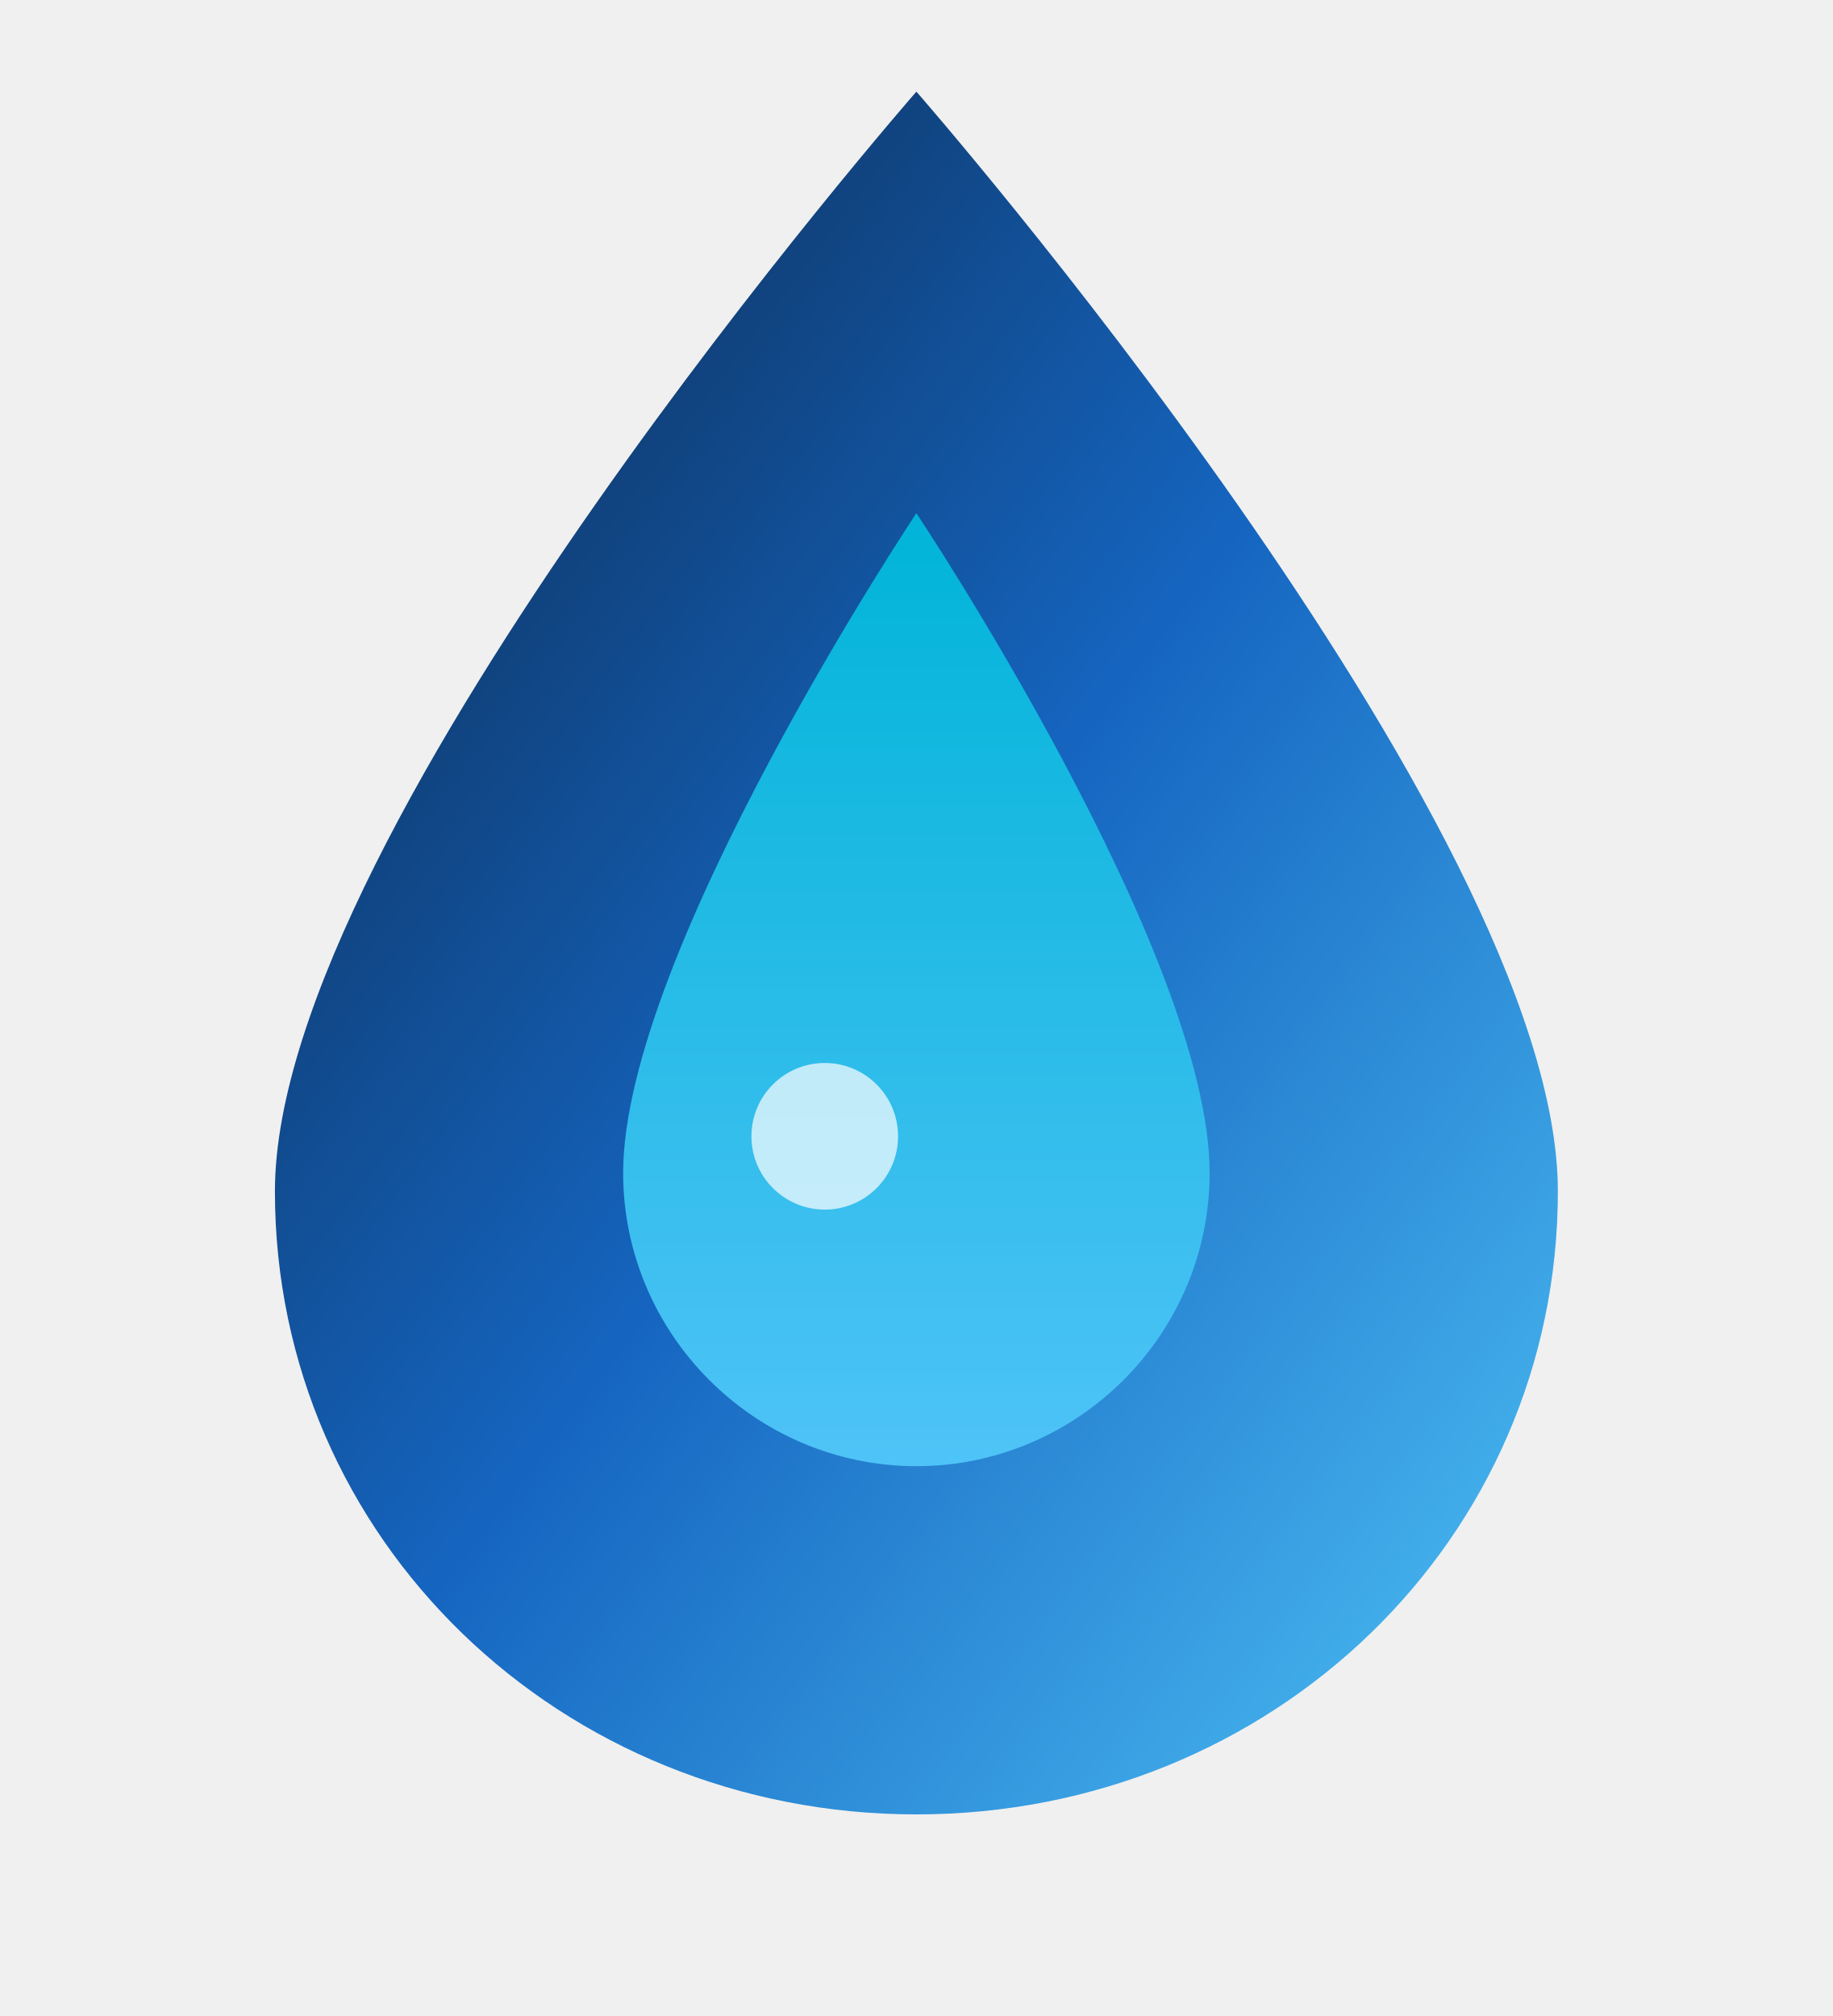
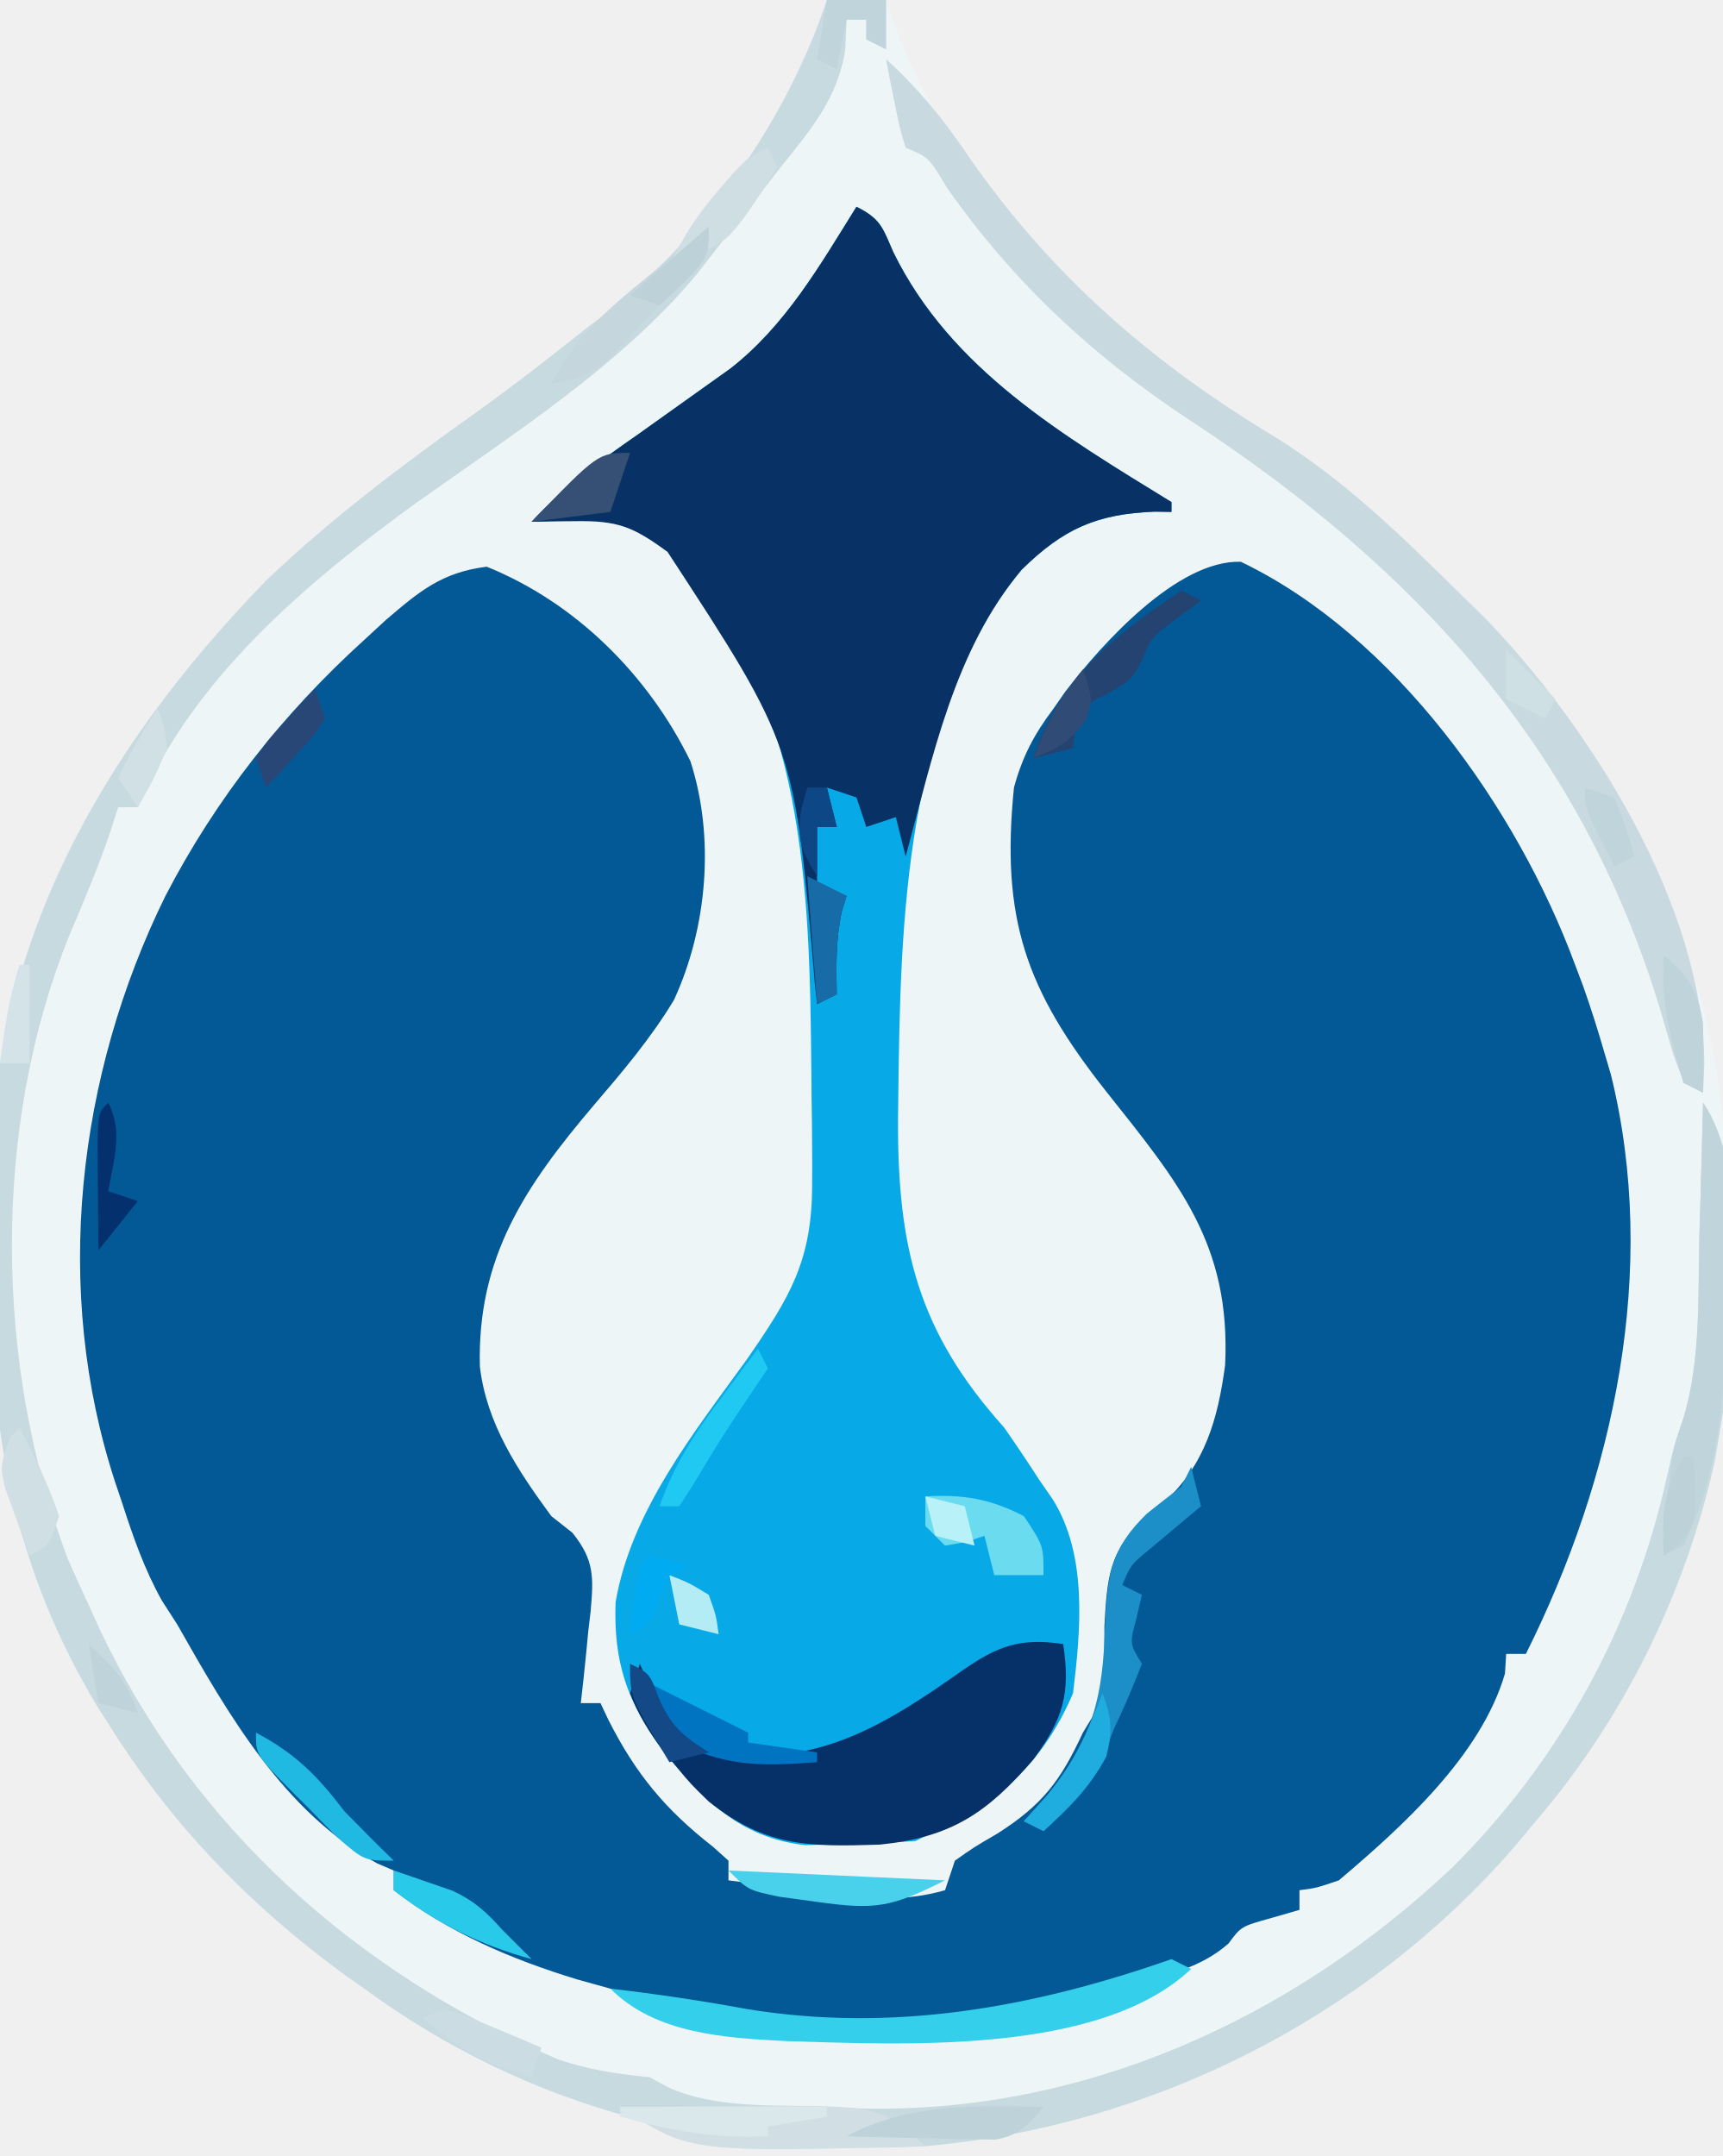
- <svg xmlns="http://www.w3.org/2000/svg" viewBox="0 0 100 110" fill="none">
-   <defs>
-     <linearGradient id="dropGrad" x1="0" y1="0" x2="1" y2="1">
-       <stop offset="0%" stop-color="#0B2240" />
-       <stop offset="50%" stop-color="#1565C0" />
-       <stop offset="100%" stop-color="#4FC3F7" />
-     </linearGradient>
-     <linearGradient id="innerGrad" x1="0" y1="0" x2="0" y2="1">
-       <stop offset="0%" stop-color="#00B4D8" />
-       <stop offset="100%" stop-color="#4FC3F7" />
-     </linearGradient>
-   </defs>
-   <path d="M50 5 C50 5 15 45 15 65 C15 84 30.6 99 50 99 C69.4 99 85 84 85 65 C85 45 50 5 50 5Z" fill="url(#dropGrad)" />
-   <path d="M50 28 C50 28 34 52 34 64 C34 72.8 41.2 80 50 80 C58.8 80 66 72.8 66 64 C66 52 50 28 50 28Z" fill="url(#innerGrad)" />
-   <circle cx="45" cy="62" r="4" fill="white" opacity="0.7" />
+ <svg xmlns="http://www.w3.org/2000/svg" version="1.1" width="175" height="219">
+   <path d="M0 0 C1.98 0 3.96 0 6 0 C6.294 0.891 6.294 0.891 6.594 1.801 C13.3 20.388 28.939 34.405 45.5 44.375 C52.473 48.699 58.192 54.257 64 60 C65.352 61.315 65.352 61.315 66.73 62.656 C73.788 69.922 78.437 78.051 83 87 C83.432 87.824 83.864 88.647 84.309 89.496 C90.051 101.317 91.736 113.755 91.562 126.75 C91.558 127.445 91.553 128.139 91.549 128.855 C91.358 149.894 85.923 168.773 72 185 C71.272 185.871 70.543 186.743 69.793 187.641 C54.749 204.983 32.867 216.018 10 218 C-10.827 219.112 -30.067 214.386 -47 202 C-48.127 201.203 -48.127 201.203 -49.277 200.391 C-58.804 193.358 -66.534 185.381 -72.812 175.375 C-73.244 174.702 -73.676 174.03 -74.121 173.337 C-82.515 159.329 -85.036 145.706 -84.892 129.59 C-84.875 126.698 -84.933 123.815 -84.996 120.924 C-85.177 96.348 -73.823 76.341 -57 59 C-50.364 52.651 -43.033 47.156 -35.562 41.836 C-31.614 39.007 -27.801 36.022 -24 33 C-23.43 32.578 -22.86 32.157 -22.273 31.723 C-12.261 23.917 -3.991 11.974 0 0 Z " fill="#EEF5F7" transform="translate(84,0)" />
+   <path d="M0 0 C15.62 7.482 28.079 25.042 33.957 40.938 C34.367 42.024 34.367 42.024 34.785 43.133 C35.585 45.385 36.292 47.642 36.957 49.938 C37.165 50.637 37.372 51.337 37.586 52.059 C42.5 71.887 37.918 93.016 28.957 110.938 C28.297 110.938 27.637 110.938 26.957 110.938 C26.916 111.597 26.875 112.257 26.832 112.938 C24.402 121.269 16.395 128.488 9.957 133.938 C7.652 134.723 7.652 134.723 5.957 134.938 C5.957 135.597 5.957 136.257 5.957 136.938 C4.565 137.34 4.565 137.34 3.145 137.75 C0.035 138.614 0.035 138.614 -1.25 140.352 C-4.033 142.814 -7.409 143.521 -10.918 144.5 C-11.68 144.716 -12.441 144.932 -13.226 145.155 C-30.85 150.012 -46.575 149.871 -64.043 144.938 C-65.723 144.47 -65.723 144.47 -67.438 143.992 C-74.126 141.949 -80.474 139.25 -86.043 134.938 C-86.043 134.278 -86.043 133.618 -86.043 132.938 C-86.605 132.696 -87.167 132.455 -87.746 132.207 C-97.233 126.964 -102.869 117.054 -108.043 107.938 C-108.557 107.138 -109.072 106.339 -109.602 105.516 C-111.395 102.308 -112.543 98.982 -113.668 95.5 C-113.885 94.857 -114.101 94.215 -114.324 93.553 C-120.763 73.978 -118.221 52.186 -109.236 33.938 C-104.093 24.027 -97.305 15.431 -89.043 7.938 C-88.32 7.271 -87.597 6.605 -86.852 5.918 C-83.418 2.973 -81.154 1.079 -76.605 0.5 C-67.563 4.149 -60.174 11.524 -55.91 20.258 C-53.405 27.999 -54.193 37.168 -57.582 44.512 C-59.92 48.394 -62.781 51.767 -65.723 55.203 C-72.699 63.425 -77.58 70.64 -77.297 81.738 C-76.626 87.545 -73.428 92.321 -70.043 96.938 C-69.335 97.496 -68.628 98.054 -67.898 98.629 C-65.66 101.414 -65.742 103.129 -66.047 106.621 C-66.128 107.303 -66.209 107.985 -66.293 108.688 C-66.392 109.734 -66.392 109.734 -66.492 110.801 C-66.657 112.515 -66.847 114.227 -67.043 115.938 C-66.383 115.938 -65.723 115.938 -65.043 115.938 C-64.775 116.506 -64.507 117.074 -64.23 117.66 C-61.447 123.145 -58.464 126.738 -53.617 130.527 C-53.098 130.993 -52.578 131.458 -52.043 131.938 C-52.043 132.597 -52.043 133.257 -52.043 133.938 C-49.315 134.301 -46.586 134.654 -43.855 135 C-43.087 135.104 -42.318 135.208 -41.525 135.314 C-37.45 135.822 -34.061 136.089 -30.043 134.938 C-29.713 133.947 -29.383 132.958 -29.043 131.938 C-27.117 130.578 -27.117 130.578 -24.73 129.188 C-20.143 126.261 -18.314 123.842 -16.043 118.938 C-15.685 118.348 -15.326 117.759 -14.957 117.152 C-13.7 114.106 -13.873 111.409 -13.855 108.125 C-13.584 103.257 -13.415 100.449 -9.73 97.125 C-9.104 96.604 -8.477 96.083 -7.832 95.547 C-3.632 91.768 -2.33 87.065 -1.594 81.602 C-0.992 69.282 -6.398 62.977 -13.668 53.812 C-21.827 43.494 -24.393 36.287 -23.043 22.938 C-22.192 19.796 -20.995 17.525 -19.043 14.938 C-18.642 14.361 -18.241 13.785 -17.828 13.191 C-14.085 8.32 -6.441 -0.197 0 0 Z " fill="#035896" transform="translate(126.043,57.0625)" />
+   <path d="M0 0 C2.494 1.247 2.646 2.116 3.75 4.625 C9.59 16.537 21.017 23.241 32 30 C32 30.33 32 30.66 32 31 C31.443 30.991 30.886 30.982 30.312 30.973 C24.391 31.203 21.028 32.718 16.785 36.852 C4.881 51.178 4.455 72.609 4.25 90.375 C4.241 91.146 4.232 91.917 4.222 92.711 C4.167 105.676 6.228 114.234 15 124 C16.218 125.75 17.411 127.518 18.562 129.312 C19.245 130.297 19.245 130.297 19.941 131.301 C23.494 137.003 22.782 144.577 22 151 C19.078 157.815 14.672 161.991 8 165 C7.34 165.33 6.68 165.66 6 166 C3.588 166.176 1.168 166.267 -1.25 166.312 C-2.555 166.35 -3.859 166.387 -5.203 166.426 C-11.836 165.682 -15.662 161.76 -19.676 156.777 C-23.312 151.897 -24.686 147.809 -24.469 141.762 C-22.9 132.517 -16.53 124.555 -11.148 117.105 C-6.793 110.81 -4.493 107.095 -4.504 99.293 C-4.501 98.574 -4.498 97.855 -4.496 97.115 C-4.495 94.805 -4.526 92.497 -4.562 90.188 C-4.569 89.401 -4.576 88.615 -4.583 87.805 C-4.749 69.395 -5.134 49.886 -18.254 35.523 C-21.647 32.563 -24.271 31.743 -28.75 31.875 C-29.949 31.902 -29.949 31.902 -31.172 31.93 C-31.775 31.953 -32.378 31.976 -33 32 C-29.752 28.503 -26.091 25.83 -22.188 23.125 C-19.787 21.423 -17.394 19.712 -15 18 C-13.915 17.227 -13.915 17.227 -12.809 16.438 C-7.203 12.068 -3.714 5.962 0 0 Z " fill="#07A9E7" transform="translate(87,21)" />
+   <path d="M0 0 C2.494 1.247 2.646 2.116 3.75 4.625 C9.59 16.537 21.017 23.241 32 30 C32 30.33 32 30.66 32 31 C31.443 30.991 30.886 30.982 30.312 30.973 C24.383 31.203 21.007 32.716 16.777 36.879 C9.922 45.06 7.749 55.918 5 66 C4.67 64.68 4.34 63.36 4 62 C3.01 62.33 2.02 62.66 1 63 C0.67 62.01 0.34 61.02 0 60 C-0.99 59.67 -1.98 59.34 -3 59 C-2.67 60.32 -2.34 61.64 -2 63 C-2.66 63 -3.32 63 -4 63 C-4 64.98 -4 66.96 -4 69 C-2.515 69.495 -2.515 69.495 -1 70 C-1.165 70.536 -1.33 71.073 -1.5 71.625 C-2.097 74.459 -2.066 77.112 -2 80 C-2.99 80.495 -2.99 80.495 -4 81 C-4.07 80.366 -4.14 79.732 -4.212 79.079 C-6.274 54.822 -6.274 54.822 -19.188 35.062 C-22.756 32.445 -24.29 31.876 -28.625 31.938 C-29.442 31.947 -30.26 31.956 -31.102 31.965 C-31.728 31.976 -32.355 31.988 -33 32 C-29.752 28.503 -26.091 25.83 -22.188 23.125 C-19.787 21.423 -17.394 19.712 -15 18 C-13.915 17.227 -13.915 17.227 -12.809 16.438 C-7.203 12.068 -3.714 5.962 0 0 Z " fill="#083165" transform="translate(87,21)" />
+   <path d="M0 0 C1.98 0 3.96 0 6 0 C6 1.65 6 3.3 6 5 C5.01 4.505 5.01 4.505 4 4 C4 3.34 4 2.68 4 2 C3.34 2 2.68 2 2 2 C1.955 2.987 1.91 3.975 1.863 4.992 C1.145 9.994 -1.727 13.271 -4.812 17.125 C-5.347 17.815 -5.881 18.504 -6.432 19.215 C-7.94 21.155 -9.468 23.079 -11 25 C-11.717 25.922 -12.433 26.843 -13.172 27.793 C-20.839 37.05 -31.936 44.129 -41.688 51.062 C-52.965 59.23 -64.45 68.969 -70 82 C-70.66 82 -71.32 82 -72 82 C-72.268 82.843 -72.536 83.686 -72.812 84.555 C-74.054 88.158 -75.511 91.618 -77 95.125 C-84.838 114.548 -84.557 138.735 -77.125 158.312 C-76.437 159.884 -75.728 161.447 -75 163 C-74.63 163.819 -74.26 164.637 -73.879 165.48 C-64.32 185.695 -47.802 200.356 -27.406 209.145 C-24.306 210.247 -21.264 210.667 -18 211 C-17.114 211.485 -17.114 211.485 -16.211 211.98 C-11.3 214.245 -5.326 213.769 0 214 C1.083 214.054 2.166 214.108 3.281 214.164 C25.914 214.78 47.203 205.112 63.492 189.722 C74.537 178.763 82.024 165.033 85.359 149.852 C86 147 86 147 87.039 144.051 C88.774 138.092 88.476 131.717 88.625 125.562 C88.664 124.259 88.702 122.955 88.742 121.611 C88.836 118.408 88.922 115.204 89 112 C94.705 120.558 91.923 138.729 90.16 148.551 C87.18 161.903 80.919 174.605 72 185 C71.272 185.871 70.543 186.743 69.793 187.641 C54.749 204.983 32.867 216.018 10 218 C-10.827 219.112 -30.067 214.386 -47 202 C-48.127 201.203 -48.127 201.203 -49.277 200.391 C-58.804 193.358 -66.534 185.381 -72.812 175.375 C-73.244 174.702 -73.676 174.03 -74.121 173.337 C-82.515 159.329 -85.036 145.706 -84.892 129.59 C-84.875 126.698 -84.933 123.815 -84.996 120.924 C-85.177 96.348 -73.823 76.341 -57 59 C-50.364 52.651 -43.033 47.156 -35.562 41.836 C-31.614 39.007 -27.801 36.022 -24 33 C-23.43 32.578 -22.86 32.157 -22.273 31.723 C-12.261 23.917 -3.991 11.974 0 0 Z " fill="#C7DAE0" transform="translate(84,0)" />
+   <path d="M0 0 C0.75 5.038 0.024 7.545 -3 11.688 C-7.717 17.172 -11.372 19.629 -18.633 20.371 C-25.823 20.603 -30.215 20.615 -36 16 C-37.828 14.219 -37.828 14.219 -39.25 12.5 C-39.73 11.933 -40.209 11.366 -40.703 10.781 C-42.078 8.892 -43.152 7.181 -44 5 C-43.67 4.01 -43.34 3.02 -43 2 C-42.608 2.928 -42.216 3.856 -41.812 4.812 C-39.756 8.429 -38.861 9.521 -35 11 C-25.063 12.591 -18.118 8.236 -10.25 2.688 C-6.716 0.233 -4.405 -0.678 0 0 Z " fill="#063068" transform="translate(108,167)" />
+   <path d="M0 0 C3.272 2.974 5.772 6.019 8.25 9.688 C16.651 21.857 26.889 30.783 39.5 38.375 C46.473 42.699 52.192 48.257 58 54 C58.901 54.877 59.802 55.753 60.73 56.656 C71.498 67.741 83.061 86.005 83.125 102 C83.084 102.99 83.043 103.98 83 105 C81 104 81 104 79.887 100.824 C79.482 99.447 79.082 98.068 78.688 96.688 C70.661 70.058 53.873 51.754 30.85 36.678 C21.059 30.229 12.92 22.689 6.188 13.062 C4.344 9.977 4.344 9.977 2 9 C1.367 6.934 1.367 6.934 0.875 4.438 C0.707 3.611 0.54 2.785 0.367 1.934 C0.246 1.296 0.125 0.657 0 0 Z " fill="#C8DAE0" transform="translate(90,6)" />
+   <path d="M0 0 C3.289 4.933 2.382 10.513 2.375 16.312 C2.375 17.579 2.375 18.845 2.375 20.15 C2.269 28.812 1.897 37.078 -2 45 C-2.99 45.495 -2.99 45.495 -4 46 C-3.884 44.312 -3.757 42.624 -3.625 40.938 C-3.555 39.998 -3.486 39.058 -3.414 38.09 C-3 35 -3 35 -2 32.031 C-0.204 26.09 -0.524 19.714 -0.375 13.562 C-0.336 12.259 -0.298 10.955 -0.258 9.611 C-0.164 6.408 -0.078 3.204 0 0 Z " fill="#BFD4DB" transform="translate(173,112)" />
+   <path d="M0 0 C0.66 0.33 1.32 0.66 2 1 C-7.294 9.767 -27.226 8.675 -39.082 8.332 C-45.342 8.005 -52.383 7.617 -57 3 C-52.355 3.536 -47.787 4.217 -43.188 5.062 C-28.342 7.506 -14.075 4.939 0 0 Z " fill="#34D0EB" transform="translate(119,199)" />
+   <path d="M0 0 C0.33 1.32 0.66 2.64 1 4 C0.506 4.41 0.013 4.82 -0.496 5.242 C-1.137 5.781 -1.777 6.32 -2.438 6.875 C-3.076 7.409 -3.714 7.942 -4.371 8.492 C-6.108 9.922 -6.108 9.922 -7 12 C-6.34 12.33 -5.68 12.66 -5 13 C-5.278 14.176 -5.278 14.176 -5.562 15.375 C-6.26 17.971 -6.26 17.971 -5 20 C-5.692 21.748 -6.396 23.493 -7.184 25.199 C-8.086 27.107 -8.086 27.107 -8.875 29.625 C-10.351 32.741 -12.483 34.682 -15 37 C-15.66 36.67 -16.32 36.34 -17 36 C-15.855 34.732 -15.855 34.732 -14.688 33.438 C-9.97 27.651 -8.938 23.384 -8.75 16 C-8.515 10.989 -8.153 8.285 -4.5 4.75 C-3.339 3.827 -2.173 2.909 -1 2 C-0.67 1.34 -0.34 0.68 0 0 Z " fill="#1C8FC9" transform="translate(121,149)" />
+   <path d="M0 0 C3.375 -0.029 6.75 -0.047 10.125 -0.062 C11.552 -0.075 11.552 -0.075 13.008 -0.088 C26.327 -0.134 26.327 -0.134 31 4 C6.985 4.657 6.985 4.657 0 0 Z " fill="#D1DFE4" transform="translate(63,214)" />
+   <path d="M0 0 C3.846 -0.22 6.558 0.233 10 2 C12 5 12 5 12 8 C10.35 8 8.7 8 7 8 C6.67 6.68 6.34 5.36 6 4 C5.072 4.309 5.072 4.309 4.125 4.625 C3.424 4.749 2.723 4.872 2 5 C1.34 4.34 0.68 3.68 0 3 C0 2.01 0 1.02 0 0 Z " fill="#6BDCF0" transform="translate(94,152)" />
+   <path d="M0 0 C0 3 0 3 -2.062 5.25 C-2.516 5.673 -2.97 6.096 -3.438 6.531 C-4.575 7.601 -5.675 8.711 -6.75 9.844 C-7.348 10.473 -7.946 11.102 -8.562 11.75 C-9.121 12.343 -9.679 12.936 -10.254 13.547 C-12.174 15.145 -13.56 15.594 -16 16 C-13.6 11.26 -10.357 8.469 -6.312 5.188 C-5.706 4.685 -5.099 4.183 -4.475 3.666 C-2.989 2.437 -1.495 1.218 0 0 Z " fill="#C5D7DC" transform="translate(72,23)" />
+   <path d="M0 0 C0.66 0.33 1.32 0.66 2 1 C1.216 1.577 0.432 2.155 -0.375 2.75 C-3.039 4.73 -3.039 4.73 -4 7.062 C-5 9 -5 9 -7.562 10.5 C-10.165 11.757 -10.165 11.757 -10.812 14.188 C-10.874 14.786 -10.936 15.384 -11 16 C-12.32 16.33 -13.64 16.66 -15 17 C-12.621 9.149 -6.602 4.357 0 0 Z " fill="#254370" transform="translate(120,60)" />
+   <path d="M0 0 C-1.573 1.866 -2.455 2.902 -4.901 3.341 C-5.598 3.325 -6.294 3.309 -7.012 3.293 C-7.769 3.283 -8.526 3.274 -9.307 3.264 C-10.092 3.239 -10.878 3.213 -11.688 3.188 C-12.883 3.167 -12.883 3.167 -14.104 3.146 C-16.069 3.111 -18.035 3.057 -20 3 C-13.679 -0.373 -6.997 -0.143 0 0 Z " fill="#BED2D9" transform="translate(106,214)" />
+   <path d="M0 0 C7.26 0.33 14.52 0.66 22 1 C16.589 3.705 15.019 4.045 9 3.188 C7.113 2.93 7.113 2.93 5.188 2.668 C2 2 2 2 0 0 Z " fill="#49D1EC" transform="translate(74,190)" />
+   <path d="M0 0 C3.3 1.65 6.6 3.3 10 5 C10 5.33 10 5.66 10 6 C12.31 6.33 14.62 6.66 17 7 C17 7.33 17 7.66 17 8 C11.904 8.363 8.1 8.54 3.438 6.25 C1 4 1 4 0 0 Z " fill="#0074C1" transform="translate(66,171)" />
+   <path d="M0 0 C1.525 2.94 2.952 5.855 4 9 C3 12 3 12 1 13 C0.468 11.567 -0.05 10.128 -0.562 8.688 C-0.853 7.887 -1.143 7.086 -1.441 6.262 C-2 4 -2 4 -1 1 C-0.67 0.67 -0.34 0.34 0 0 Z " fill="#CFDFE4" transform="translate(2,145)" />
+   <path d="M0 0 C0.33 0.66 0.66 1.32 1 2 C-3.964 9.608 -3.964 9.608 -8 11 C-8.99 11.495 -8.99 11.495 -10 12 C-8.653 9.066 -7.114 6.749 -5 4.312 C-4.484 3.711 -3.969 3.109 -3.438 2.488 C-2 1 -2 1 0 0 Z " fill="#CEDEE3" transform="translate(78,15)" />
+   <path d="M0 0 C6.93 0 13.86 0 21 0 C21 0.33 21 0.66 21 1 C19.02 1.33 17.04 1.66 15 2 C15 2.33 15 2.66 15 3 C9.581 3.226 5.225 2.467 0 1 C0 0.67 0 0.34 0 0 Z " fill="#DAE7EB" transform="translate(63,214)" />
+   <path d="M0 0 C4.031 2.127 6.255 4.397 9 8 C10.648 9.685 12.31 11.357 14 13 C11 13 11 13 8.301 10.664 C7.297 9.659 6.301 8.645 5.312 7.625 C4.801 7.117 4.29 6.609 3.764 6.086 C0 2.267 0 2.267 0 0 Z " fill="#20B9E2" transform="translate(26,176)" />
+   <path d="M0 0 C0.33 0.66 0.66 1.32 1 2 C0.602 2.592 0.203 3.183 -0.207 3.793 C-3.602 8.85 -3.602 8.85 -6.75 14.062 C-7.162 14.702 -7.575 15.341 -8 16 C-8.66 16 -9.32 16 -10 16 C-8.558 11.848 -6.499 8.7 -3.875 5.188 C-3.151 4.212 -2.426 3.236 -1.68 2.23 C-0.848 1.126 -0.848 1.126 0 0 Z " fill="#20C9F1" transform="translate(77,137)" />
+   <path d="M0 0 C2.534 2.204 3.537 3.666 4 7 C4.039 9.333 4.045 11.667 4 14 C3.34 13.67 2.68 13.34 2 13 C0.666 8.555 -0.292 4.668 0 0 Z " fill="#BED4DA" transform="translate(169,97)" />
+   <path d="M0 0 C0.905 0.383 1.81 0.766 2.742 1.16 C4.107 1.731 4.107 1.731 5.5 2.312 C6.199 2.613 6.897 2.913 7.617 3.223 C7.287 4.213 6.957 5.203 6.617 6.223 C2.109 4.965 -0.874 3.319 -4.383 0.223 C-2.383 -0.777 -2.383 -0.777 0 0 Z " fill="#CBDCE2" transform="translate(47.38281,204.7773)" />
+   <path d="M0 0 C0.926 2.499 1.044 3.828 0.375 6.438 C-1.294 9.547 -3.416 11.62 -6 14 C-6.66 13.67 -7.32 13.34 -8 13 C-7.237 12.154 -6.474 11.309 -5.688 10.438 C-2.951 7.18 -1.506 3.963 0 0 Z " fill="#1EADDE" transform="translate(112,172)" />
+   <path d="M0 0 C1.98 0 3.96 0 6 0 C6 1.65 6 3.3 6 5 C5.34 4.67 4.68 4.34 4 4 C4 3.34 4 2.68 4 2 C3.34 2 2.68 2 2 2 C1.67 3.65 1.34 5.3 1 7 C0.34 6.67 -0.32 6.34 -1 6 C-0.67 4.02 -0.34 2.04 0 0 Z " fill="#C0D4DB" transform="translate(84,0)" />
+   <path d="M0 0 C1.274 0.427 2.544 0.867 3.812 1.312 C4.52 1.556 5.228 1.8 5.957 2.051 C8.169 3.078 9.384 4.196 11 6 C11.557 6.557 12.114 7.114 12.688 7.688 C13.121 8.121 13.554 8.554 14 9 C8.842 7.582 4.2 5.326 0 2 C0 1.34 0 0.68 0 0 Z " fill="#29C9E9" transform="translate(40,190)" />
+   <path d="M0 0 C-0.66 1.98 -1.32 3.96 -2 6 C-4.64 6.33 -7.28 6.66 -10 7 C-3.241 0 -3.241 0 0 0 Z " fill="#355074" transform="translate(64,46)" />
+   <path d="M0 0 C1.534 3.069 0.55 5.701 0 9 C0.99 9.33 1.98 9.66 3 10 C1.68 11.65 0.36 13.3 -1 15 C-1.027 12.688 -1.046 10.375 -1.062 8.062 C-1.074 6.775 -1.086 5.487 -1.098 4.16 C-1 1 -1 1 0 0 Z " fill="#04316D" transform="translate(11,112)" />
+   <path d="M0 0 C0.33 0.99 0.66 1.98 1 3 C-0.215 4.824 -0.215 4.824 -1.938 6.688 C-2.503 7.31 -3.069 7.933 -3.652 8.574 C-4.097 9.045 -4.542 9.515 -5 10 C-5.33 9.01 -5.66 8.02 -6 7 C-4.785 5.176 -4.785 5.176 -3.062 3.312 C-2.497 2.69 -1.931 2.067 -1.348 1.426 C-0.903 0.955 -0.458 0.485 0 0 Z " fill="#284776" transform="translate(32,70)" />
+   <path d="M0 0 C1.98 0.99 1.98 0.99 4 2 C3.835 2.536 3.67 3.072 3.5 3.625 C2.903 6.459 2.934 9.112 3 12 C2.01 12.495 2.01 12.495 1 13 C0.67 8.71 0.34 4.42 0 0 Z " fill="#176CA8" transform="translate(82,89)" />
+   <path d="M0 0 C0 3 0 3 -2.5 5.688 C-3.325 6.451 -4.15 7.214 -5 8 C-5.99 7.67 -6.98 7.34 -8 7 C-5.36 4.69 -2.72 2.38 0 0 Z " fill="#BCD1D8" transform="translate(72,23)" />
+   <path d="M0 0 C1.938 0.75 1.938 0.75 4 2 C4.75 4.125 4.75 4.125 5 6 C3.68 5.67 2.36 5.34 1 5 C0.67 3.35 0.34 1.7 0 0 Z " fill="#B4ECF5" transform="translate(68,160)" />
+   <path d="M0 0 C2.062 0.438 2.062 0.438 4 1 C3.01 1.495 3.01 1.495 2 2 C1.67 2.825 1.34 3.65 1 4.5 C0 7 0 7 -2 8 C-1.125 1.125 -1.125 1.125 0 0 Z " fill="#00ABF2" transform="translate(66,158)" />
+   <path d="M0 0 C0.688 1.625 0.688 1.625 1 4 C-0.438 7.25 -0.438 7.25 -2 10 C-2.66 9.01 -3.32 8.02 -4 7 C-2.796 4.506 -1.546 2.319 0 0 Z " fill="#D0E0E5" transform="translate(16,72)" />
+   <path d="M0 0 C2 1 2 1 2.875 3.375 C4.135 6.315 5.339 7.315 8 9 C6.68 9.33 5.36 9.66 4 10 C0 3.375 0 3.375 0 0 Z " fill="#124986" transform="translate(64,169)" />
+   <path d="M0 0 C1.32 0.33 2.64 0.66 4 1 C4.33 2.32 4.66 3.64 5 5 C3.68 4.67 2.36 4.34 1 4 C0.67 2.68 0.34 1.36 0 0 Z " fill="#B8F1F7" transform="translate(94,152)" />
+   <path d="M0 0 C0.33 0 0.66 0 1 0 C1.369 6.523 1.369 6.523 -0.5 8.938 C-0.995 9.288 -1.49 9.639 -2 10 C-2.179 6.053 -2.094 3.402 0 0 Z " fill="#BCD1D8" transform="translate(171,148)" />
+   <path d="M0 0 C0.33 0 0.66 0 1 0 C1 3.3 1 6.6 1 10 C0.01 10 -0.98 10 -2 10 C-1.542 6.531 -1.109 3.326 0 0 Z " fill="#D4E3E7" transform="translate(2,98)" />
+   <path d="M0 0 C0.66 0 1.32 0 2 0 C2.33 1.32 2.66 2.64 3 4 C2.34 4 1.68 4 1 4 C1 5.65 1 7.3 1 9 C-0.619 6.428 -1.044 5.323 -0.625 2.25 C-0.419 1.508 -0.212 0.765 0 0 Z " fill="#0D4785" transform="translate(82,80)" />
+   <path d="M0 0 C1 3 1 3 0.312 5.062 C-1.213 7.314 -2.506 8.002 -5 9 C-3.751 5.541 -2.325 2.853 0 0 Z " fill="#2F4B76" transform="translate(110,68)" />
+   <path d="M0 0 C2.526 2.363 3.888 3.665 5 7 C3.68 6.67 2.36 6.34 1 6 C0.67 4.02 0.34 2.04 0 0 Z " fill="#BFD3DB" transform="translate(9,167)" />
+   <path d="M0 0 C0.99 0.33 1.98 0.66 3 1 C4.188 4.062 4.188 4.062 5 7 C4.01 7.495 4.01 7.495 3 8 C0 2.25 0 2.25 0 0 Z " fill="#C0D5DB" transform="translate(161,80)" />
+   <path d="M0 0 C1.65 1.65 3.3 3.3 5 5 C4.67 5.66 4.34 6.32 4 7 C2.68 6.34 1.36 5.68 0 5 C0 3.35 0 1.7 0 0 Z " fill="#CFE0E4" transform="translate(153,66)" />
</svg>
